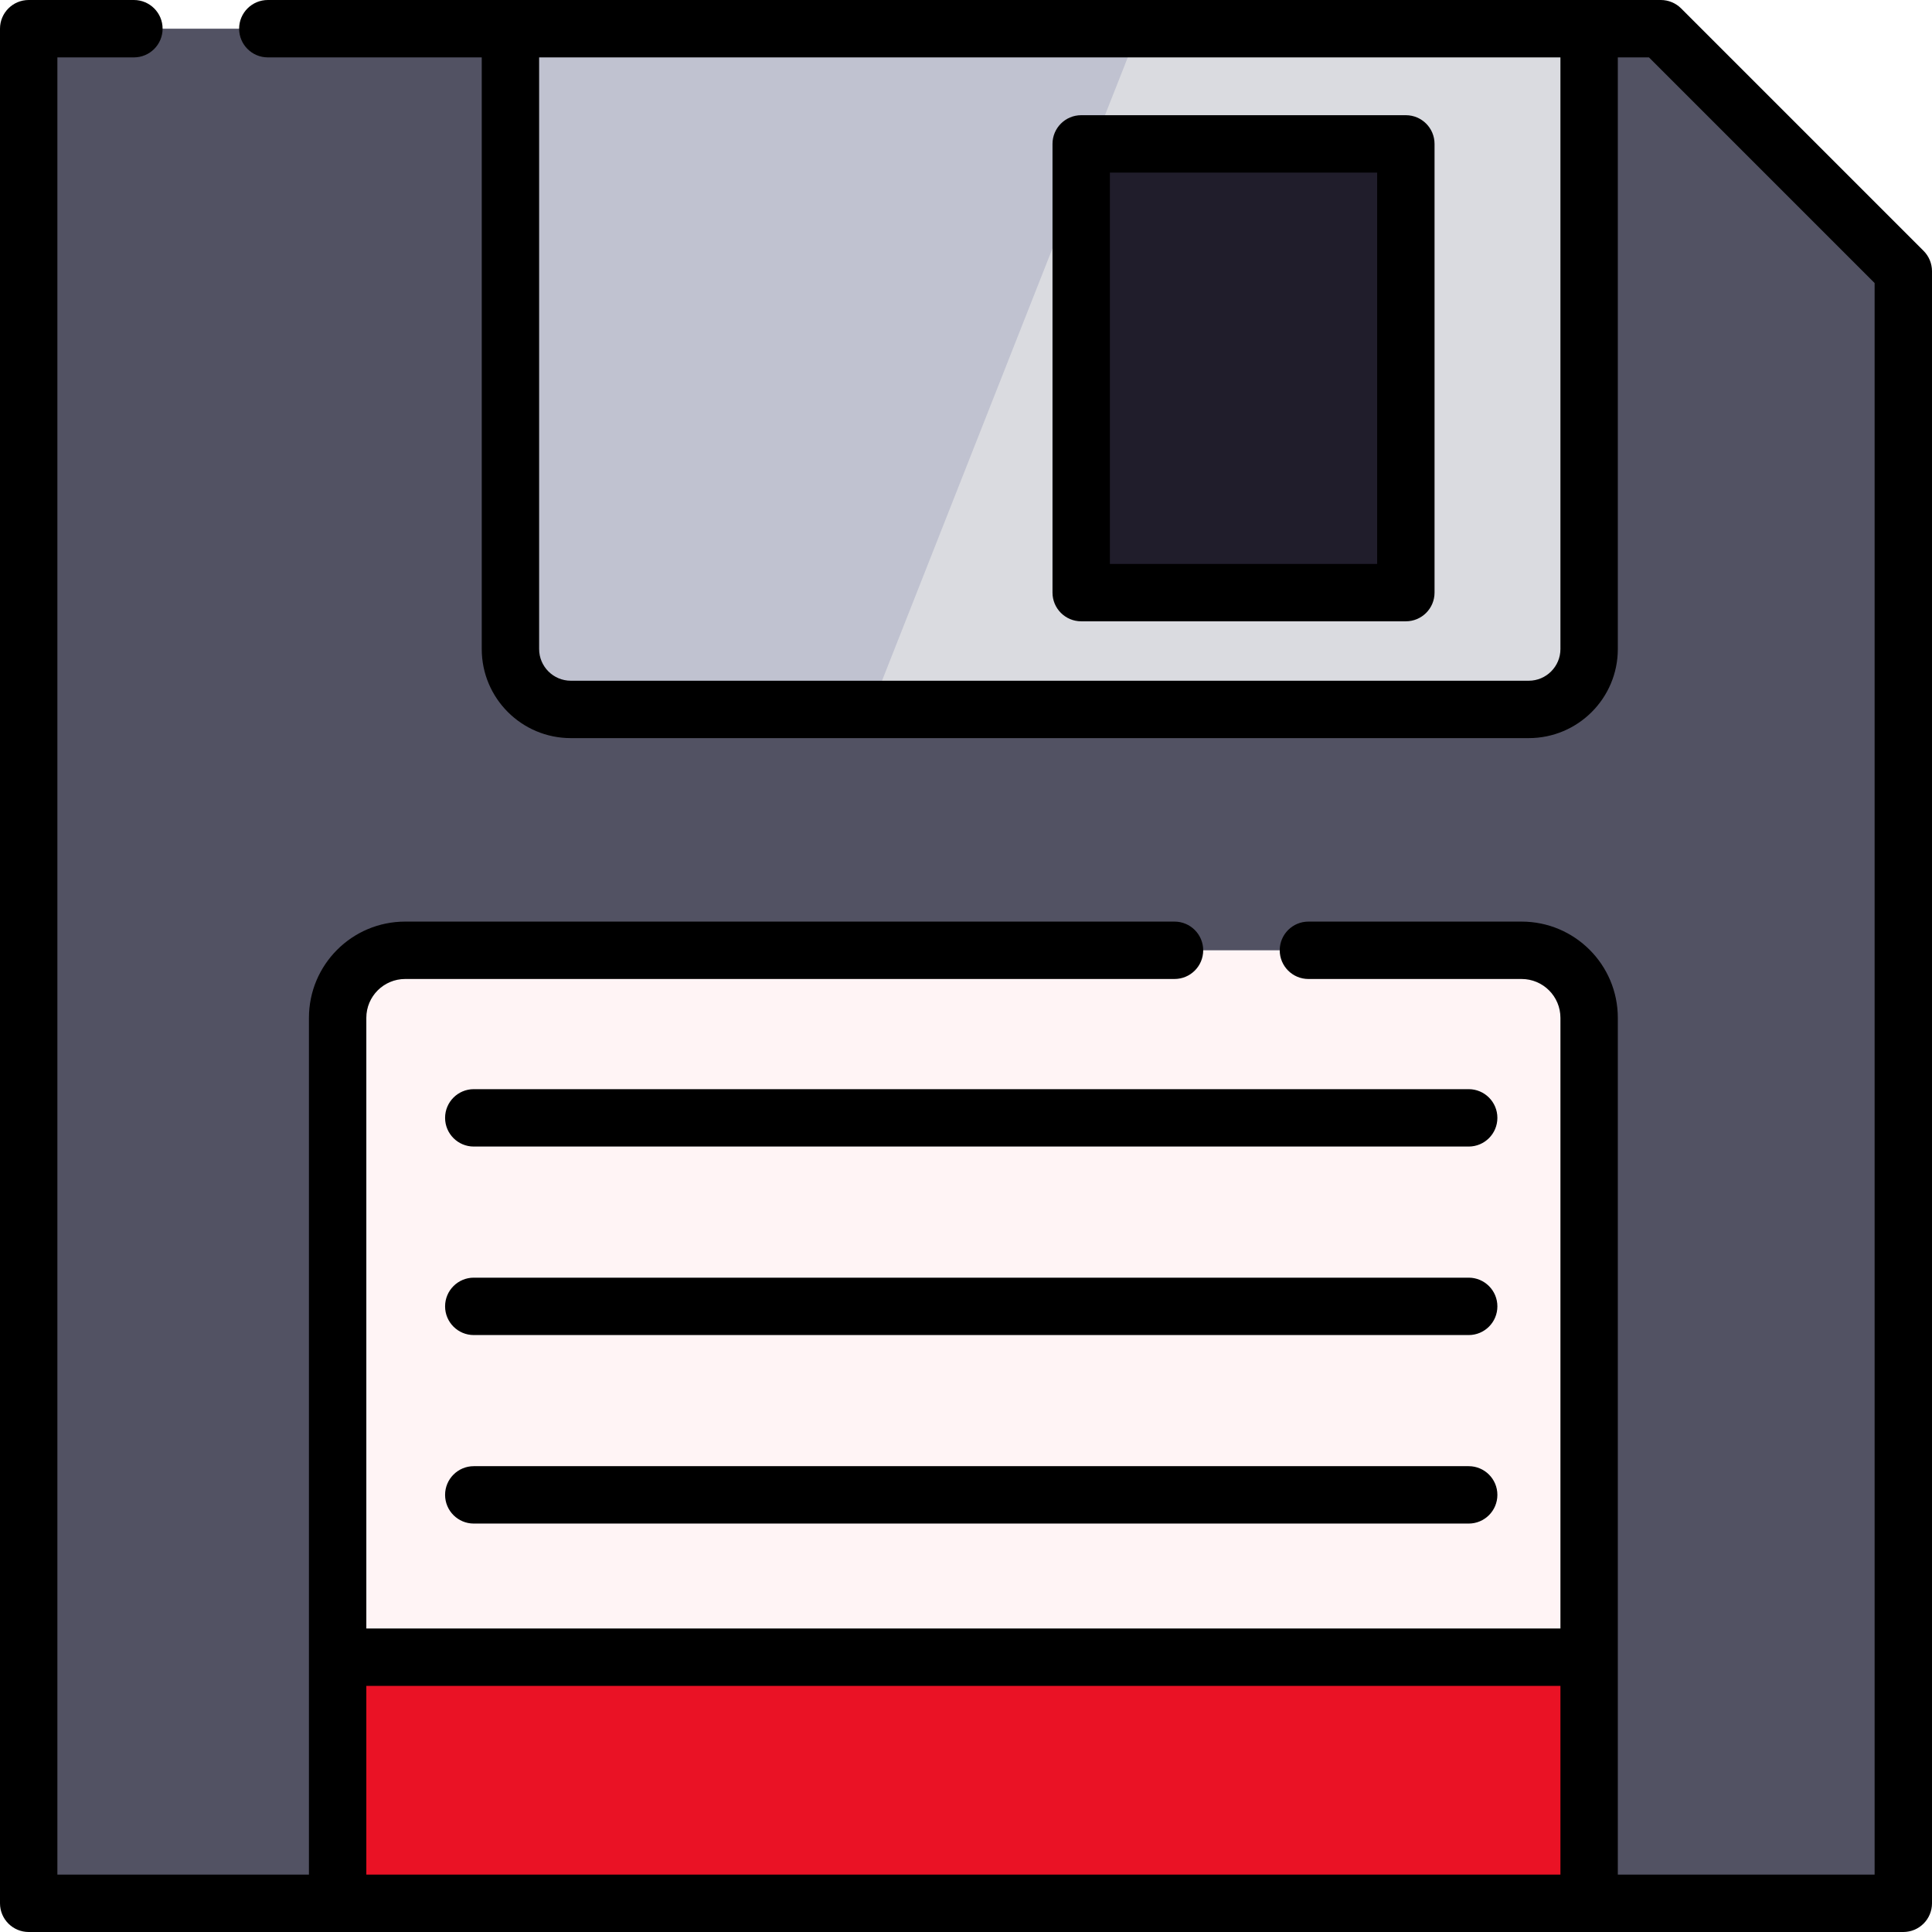
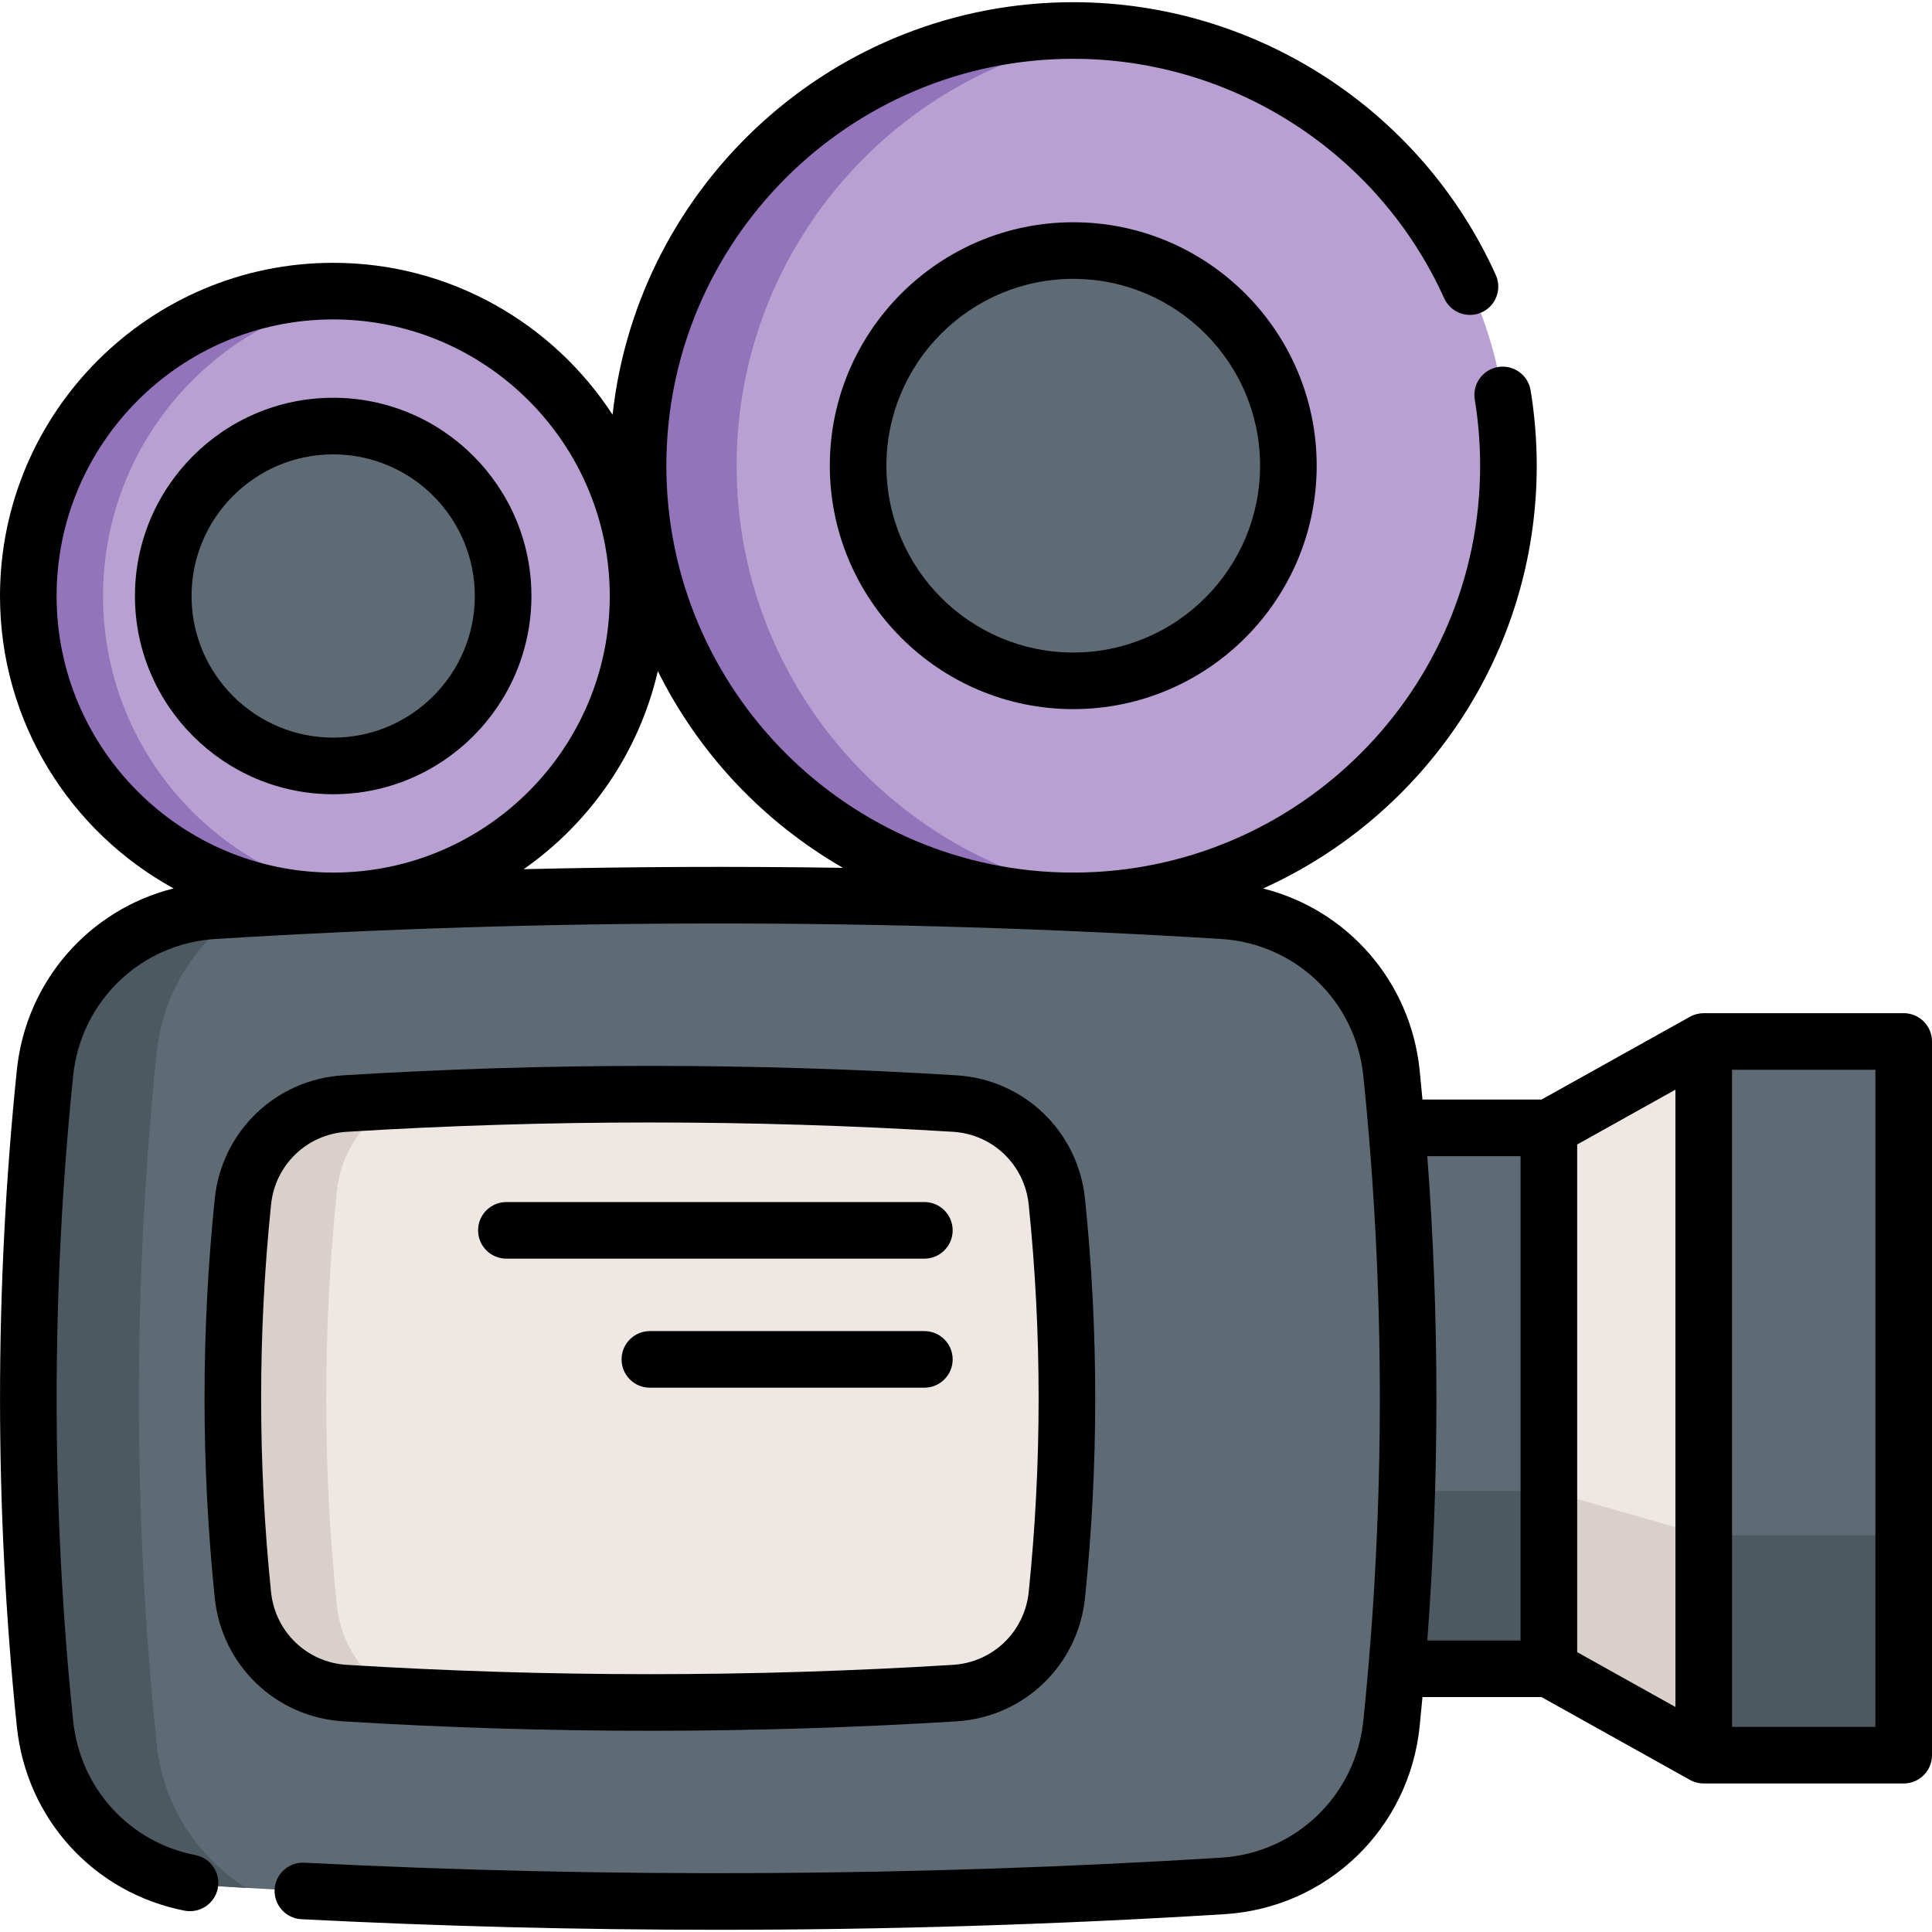
- <svg xmlns="http://www.w3.org/2000/svg" version="1.1" id="Capa_1" x="0px" y="0px" viewBox="0 0 512 512" style="enable-background:new 0 0 512 512;" xml:space="preserve">
-   <polygon style="fill:#525263;" points="440.137,7.604 7.604,7.604 7.604,504.396 504.396,504.396 504.396,71.864 " />
-   <path style="fill:#C0C2D0;" d="M421.131,7.603v164.398c0,8.841-7.158,15.999-15.999,15.999H151.271  c-8.831,0-15.999-7.158-15.999-15.999V7.603H421.131z" />
-   <path style="fill:#DADBE0;" d="M421.131,7.603v164.398c0,8.841-7.158,15.999-15.999,15.999H230.748L301.87,7.603  C301.87,7.603,421.131,7.603,421.131,7.603z" />
-   <path style="fill:#FFF4F5;" d="M403.23,251.837H107.382c-9.888,0-17.905,8.016-17.905,17.905v234.654h331.657V269.742  C421.135,259.854,413.118,251.837,403.23,251.837z" />
-   <rect x="89.473" y="439.174" style="fill:#EA1225;" width="331.654" height="65.222" />
-   <rect x="286.527" y="38.133" style="fill:#201D2B;" width="86.036" height="118.916" />
-   <path d="M389.217,288.639h-263.66c-4.199,0-7.604,3.405-7.604,7.604c0,4.199,3.405,7.604,7.604,7.604h263.661  c4.2,0,7.604-3.405,7.604-7.604C396.822,292.044,393.418,288.639,389.217,288.639z" />
-   <path d="M389.217,338.596h-263.66c-4.199,0-7.604,3.405-7.604,7.604s3.405,7.604,7.604,7.604h263.661c4.2,0,7.604-3.405,7.604-7.604  S393.418,338.596,389.217,338.596z" />
-   <path d="M389.217,388.552h-263.66c-4.199,0-7.604,3.405-7.604,7.604c0,4.199,3.405,7.604,7.604,7.604h263.661  c4.2,0,7.604-3.405,7.604-7.604C396.822,391.957,393.418,388.552,389.217,388.552z" />
-   <path d="M509.774,66.487l-64.26-64.26C444.088,0.801,442.153,0,440.137,0h-19.002H135.271H70.974c-4.199,0-7.604,3.405-7.604,7.604  l0,0c0,4.199,3.405,7.604,7.604,7.604h56.693v156.791c0,13.038,10.57,23.609,23.609,23.609h253.855  c13.038,0,23.608-10.57,23.608-23.608V15.208h8.249l59.805,59.805v421.78h-68.053v-227.05c0-14.088-11.42-25.509-25.509-25.509  h-56.486c-4.199,0-7.604,3.405-7.604,7.604l0,0c0,4.199,3.405,7.604,7.604,7.604h56.486c5.689,0,10.301,4.612,10.301,10.301V431.57  H97.081V269.742c0-5.689,4.612-10.301,10.301-10.301h203.875c4.199,0,7.604-3.405,7.604-7.604l0,0c0-4.199-3.405-7.604-7.604-7.604  H107.382c-14.088,0-25.509,11.42-25.509,25.509v227.05H15.208V15.208h20.279c4.199,0,7.604-3.405,7.604-7.604l0,0  C43.091,3.405,39.687,0,35.487,0H7.604C3.405,0,0,3.405,0,7.604v496.792C0,508.595,3.405,512,7.604,512h81.873h331.657h83.261  c4.199,0,7.604-3.405,7.604-7.604V71.864C512,69.847,511.199,67.912,509.774,66.487z M413.531,171.999  c0,4.632-3.769,8.401-8.4,8.401H151.276c-4.632,0-8.401-3.769-8.401-8.401V15.208h270.655L413.531,171.999L413.531,171.999z   M97.081,496.792v-50.014h316.449v50.014H97.081z" />
-   <path d="M286.528,164.653h86.036c4.2,0,7.604-3.405,7.604-7.604V38.133c0-4.199-3.404-7.604-7.604-7.604h-86.036  c-4.2,0-7.604,3.405-7.604,7.604v118.916C278.924,161.249,282.329,164.653,286.528,164.653z M294.132,45.737h70.828v103.708h-70.828  L294.132,45.737L294.132,45.737z" />
-   <g>
- </g>
-   <g>
- </g>
-   <g>
- </g>
-   <g>
- </g>
-   <g>
- </g>
-   <g>
- </g>
-   <g>
- </g>
-   <g>
- </g>
-   <g>
- </g>
-   <g>
- </g>
-   <g>
- </g>
-   <g>
- </g>
-   <g>
- </g>
-   <g>
- </g>
-   <g>
- </g>
+ <svg xmlns="http://www.w3.org/2000/svg" id="Capa_1" enable-background="new 0 0 511.987 511.987" height="512" viewBox="0 0 511.987 511.987" width="512">
+   <path d="m477.988 370.564-14.01 50.009-12.489 44.559-41.029-22.9-5.18-13.26-22.84-58.408 28.02-71.678 41.029-22.89z" fill="#efe7e4" />
+   <path d="m354.422 298.889h56.035v143.344h-56.035z" fill="#5e6b75" />
+   <path d="m354.422 395.112h56.035v47.121h-56.035z" fill="#4d5961" />
+   <path d="m463.978 420.573-12.489 44.559-41.029-22.9-5.18-13.26 5.18-33.859 41.029 11.73z" fill="#dad0cb" />
+   <path d="m324.039 499.78c-89.135 5.516-178.271 5.516-267.406 0-23.445-1.451-42.31-19.658-44.713-43.024-5.91-57.463-5.91-114.926 0-172.388 2.403-23.366 21.269-41.573 44.713-43.024 89.135-5.516 178.271-5.516 267.406 0 23.445 1.451 42.31 19.658 44.713 43.024 5.91 57.463 5.91 114.926 0 172.388-2.402 23.365-21.268 41.573-44.713 43.024z" fill="#5e6b75" />
+   <path d="m65.288 500.301c-2.89-.17-5.77-.34-8.66-.52-23.439-1.45-42.309-19.659-44.709-43.019-5.91-57.469-5.91-114.927 0-172.396 2.4-23.359 21.269-41.569 44.709-43.019 2.88-.18 5.76-.35 8.64-.52-13.01 8.12-22.09 21.969-23.749 38.139-6.28 61.068-6.28 122.127 0 183.195 1.66 16.171 10.75 30.021 23.769 38.14z" fill="#4d5961" />
+   <path d="m253.042 448.673c-53.882 3.335-107.763 3.335-161.645 0-14.172-.877-25.576-11.883-27.029-26.008-3.572-34.736-3.572-69.471 0-104.207 1.453-14.125 12.857-25.131 27.029-26.008 53.882-3.335 107.763-3.335 161.645 0 14.172.877 25.576 11.883 27.029 26.008 3.572 34.736 3.572 69.471 0 104.207-1.453 14.124-12.857 25.13-27.029 26.008z" fill="#efe7e4" />
+   <path d="m105.627 449.474c-4.74-.24-9.49-.51-14.23-.8-14.17-.88-25.579-11.88-27.029-26.009-3.57-34.729-3.57-69.468 0-104.207 1.45-14.12 12.86-25.129 27.029-26.009 4.74-.29 9.49-.56 14.23-.8-8.92 4.61-15.28 13.5-16.359 24.049-3.76 36.579-3.76 73.158 0 109.737 1.08 10.539 7.439 19.429 16.359 24.039z" fill="#dad0cb" />
+   <path d="m451.492 275.993h52.995v189.135h-52.995z" fill="#5e6b75" />
+   <path d="m451.492 406.843h52.995v58.286h-52.995z" fill="#4d5961" />
+   <circle cx="88.294" cy="157.942" fill="#b9a0d3" r="80.794" />
+   <path d="m98.208 238.13c-3.25.41-6.55.61-9.91.61-44.619 0-80.798-36.169-80.798-80.798 0-44.619 36.179-80.788 80.798-80.788 3.36 0 6.66.2 9.91.61-39.959 4.87-70.898 38.909-70.898 80.178-.001 41.279 30.939 75.318 70.898 80.188z" fill="#9373b9" />
+   <circle cx="88.294" cy="157.942" fill="#5e6b75" r="45.034" />
+   <circle cx="284.415" cy="123.41" fill="#b9a0d3" r="115.327" />
+   <path d="m297.475 237.997c-4.28.49-8.64.74-13.06.74-63.688 0-115.327-51.639-115.327-115.327 0-63.698 51.639-115.327 115.327-115.327 4.42 0 8.78.25 13.06.74-57.539 6.48-102.267 55.309-102.267 114.587 0 59.268 44.728 108.107 102.267 114.587z" fill="#9373b9" />
+   <circle cx="284.415" cy="123.41" fill="#5e6b75" r="57.011" />
+   <path d="m172.22 458.662c27.158 0 54.317-.834 81.286-2.503 17.879-1.106 32.19-14.87 34.026-32.726 3.608-35.083 3.608-70.66 0-105.742-1.836-17.856-16.146-31.62-34.026-32.727-53.938-3.337-108.634-3.337-162.572 0-17.879 1.106-32.189 14.87-34.026 32.727-3.608 35.083-3.608 70.659 0 105.741 1.836 17.856 16.146 31.62 34.026 32.727 26.968 1.668 54.127 2.503 81.286 2.503zm-100.391-36.765c-3.503-34.064-3.503-68.608 0-102.673 1.083-10.525 9.507-18.638 20.032-19.289 26.661-1.65 53.51-2.476 80.359-2.476s53.698.825 80.359 2.476c10.525.651 18.949 8.763 20.031 19.29 3.505 34.064 3.505 68.608 0 102.672-1.082 10.526-9.506 18.638-20.031 19.289-53.321 3.301-107.395 3.301-160.718 0-10.525-.65-18.95-8.763-20.032-19.289z" />
+   <path d="m504.487 268.494s-53.044.007-53.07.009c-1.234.012-2.466.32-3.58.942l-39.326 21.941h-31.55c-.243-2.596-.483-5.193-.75-7.786-2.428-23.636-19.237-42.547-41.484-48.148 42.709-19.255 72.512-62.233 72.512-112.042 0-6.692-.545-13.409-1.619-19.963-.67-4.087-4.525-6.859-8.614-6.188-4.088.67-6.858 4.527-6.188 8.615.943 5.754 1.422 11.655 1.422 17.536 0 59.456-48.371 107.827-107.827 107.827s-107.827-48.371-107.827-107.827 48.371-107.827 107.827-107.827c42.297 0 80.882 24.908 98.302 63.457 1.706 3.775 6.147 5.451 9.924 3.746 3.774-1.706 5.451-6.148 3.746-9.923-19.842-43.908-63.794-72.28-111.972-72.28-63.158 0-115.328 47.92-122.08 109.309-15.763-24.206-43.062-40.245-74.039-40.245-48.686.001-88.294 39.609-88.294 88.295 0 33.377 18.617 62.485 46.01 77.492-22.282 5.58-39.122 24.506-41.551 48.165-5.935 57.707-5.935 116.222 0 173.918 2.514 24.491 20.377 44.107 44.451 48.814 4.06.791 8.005-1.856 8.8-5.922.794-4.065-1.856-8.005-5.922-8.8-17.549-3.431-30.572-17.747-32.407-35.626-5.83-56.679-5.83-114.162 0-170.852 2.034-19.808 17.894-35.074 37.711-36.299 88.414-5.476 178.073-5.476 266.487 0 19.816 1.226 35.677 16.492 37.711 36.3 5.829 56.689 5.829 114.171 0 170.852-2.035 19.813-17.895 35.083-37.711 36.31-80.657 4.993-162.387 5.438-242.929 1.325-4.133-.211-7.662 2.971-7.873 7.108s2.971 7.661 7.108 7.873c36.61 1.87 73.459 2.804 110.348 2.804 44.83 0 89.717-1.38 134.271-4.138 27.173-1.681 48.919-22.604 51.707-49.748.267-2.593.507-5.19.75-7.787h31.542l39.334 21.946c1.137.634 2.396.951 3.654.951h52.995c4.143 0 7.5-3.358 7.5-7.5v-189.134c.001-4.142-3.356-7.5-7.499-7.5zm-489.487-110.552c0-40.414 32.879-73.294 73.294-73.294s73.294 32.88 73.294 73.294c0 40.415-32.88 73.294-73.294 73.294s-73.294-32.88-73.294-73.294zm123.776 72.397c17.621-12.324 30.559-30.906 35.552-52.498 10.844 21.844 27.995 40.026 49.064 52.138-28.202-.427-56.433-.306-84.616.36zm239.461 76.047h24.72v128.346h-24.72c3.225-42.672 3.225-85.67 0-128.346zm65.755 145.969-26.032-14.524v-134.54l26.032-14.524zm52.995 5.273h-37.995v-174.134h37.995z" />
+   <path d="m140.829 157.942c0-28.968-23.567-52.534-52.535-52.534-28.967 0-52.534 23.567-52.534 52.534 0 28.968 23.567 52.535 52.534 52.535 28.968 0 52.535-23.567 52.535-52.535zm-90.069 0c0-20.697 16.838-37.534 37.534-37.534 20.697 0 37.535 16.838 37.535 37.534 0 20.697-16.838 37.535-37.535 37.535-20.696 0-37.534-16.838-37.534-37.535z" />
+   <path d="m219.903 123.41c0 35.572 28.94 64.511 64.512 64.511 35.571 0 64.511-28.939 64.511-64.511s-28.939-64.511-64.511-64.511c-35.572-.001-64.512 28.939-64.512 64.511zm114.023 0c0 27.301-22.21 49.511-49.511 49.511s-49.512-22.211-49.512-49.511c0-27.301 22.211-49.511 49.512-49.511s49.511 22.21 49.511 49.511z" />
+   <path d="m134.193 333.546h110.767c4.142 0 7.5-3.358 7.5-7.5s-3.358-7.5-7.5-7.5h-110.767c-4.142 0-7.5 3.358-7.5 7.5s3.358 7.5 7.5 7.5z" />
+   <path d="m244.959 352.745h-72.74c-4.142 0-7.5 3.358-7.5 7.5s3.358 7.5 7.5 7.5h72.74c4.142 0 7.5-3.358 7.5-7.5s-3.357-7.5-7.5-7.5z" />
</svg>
